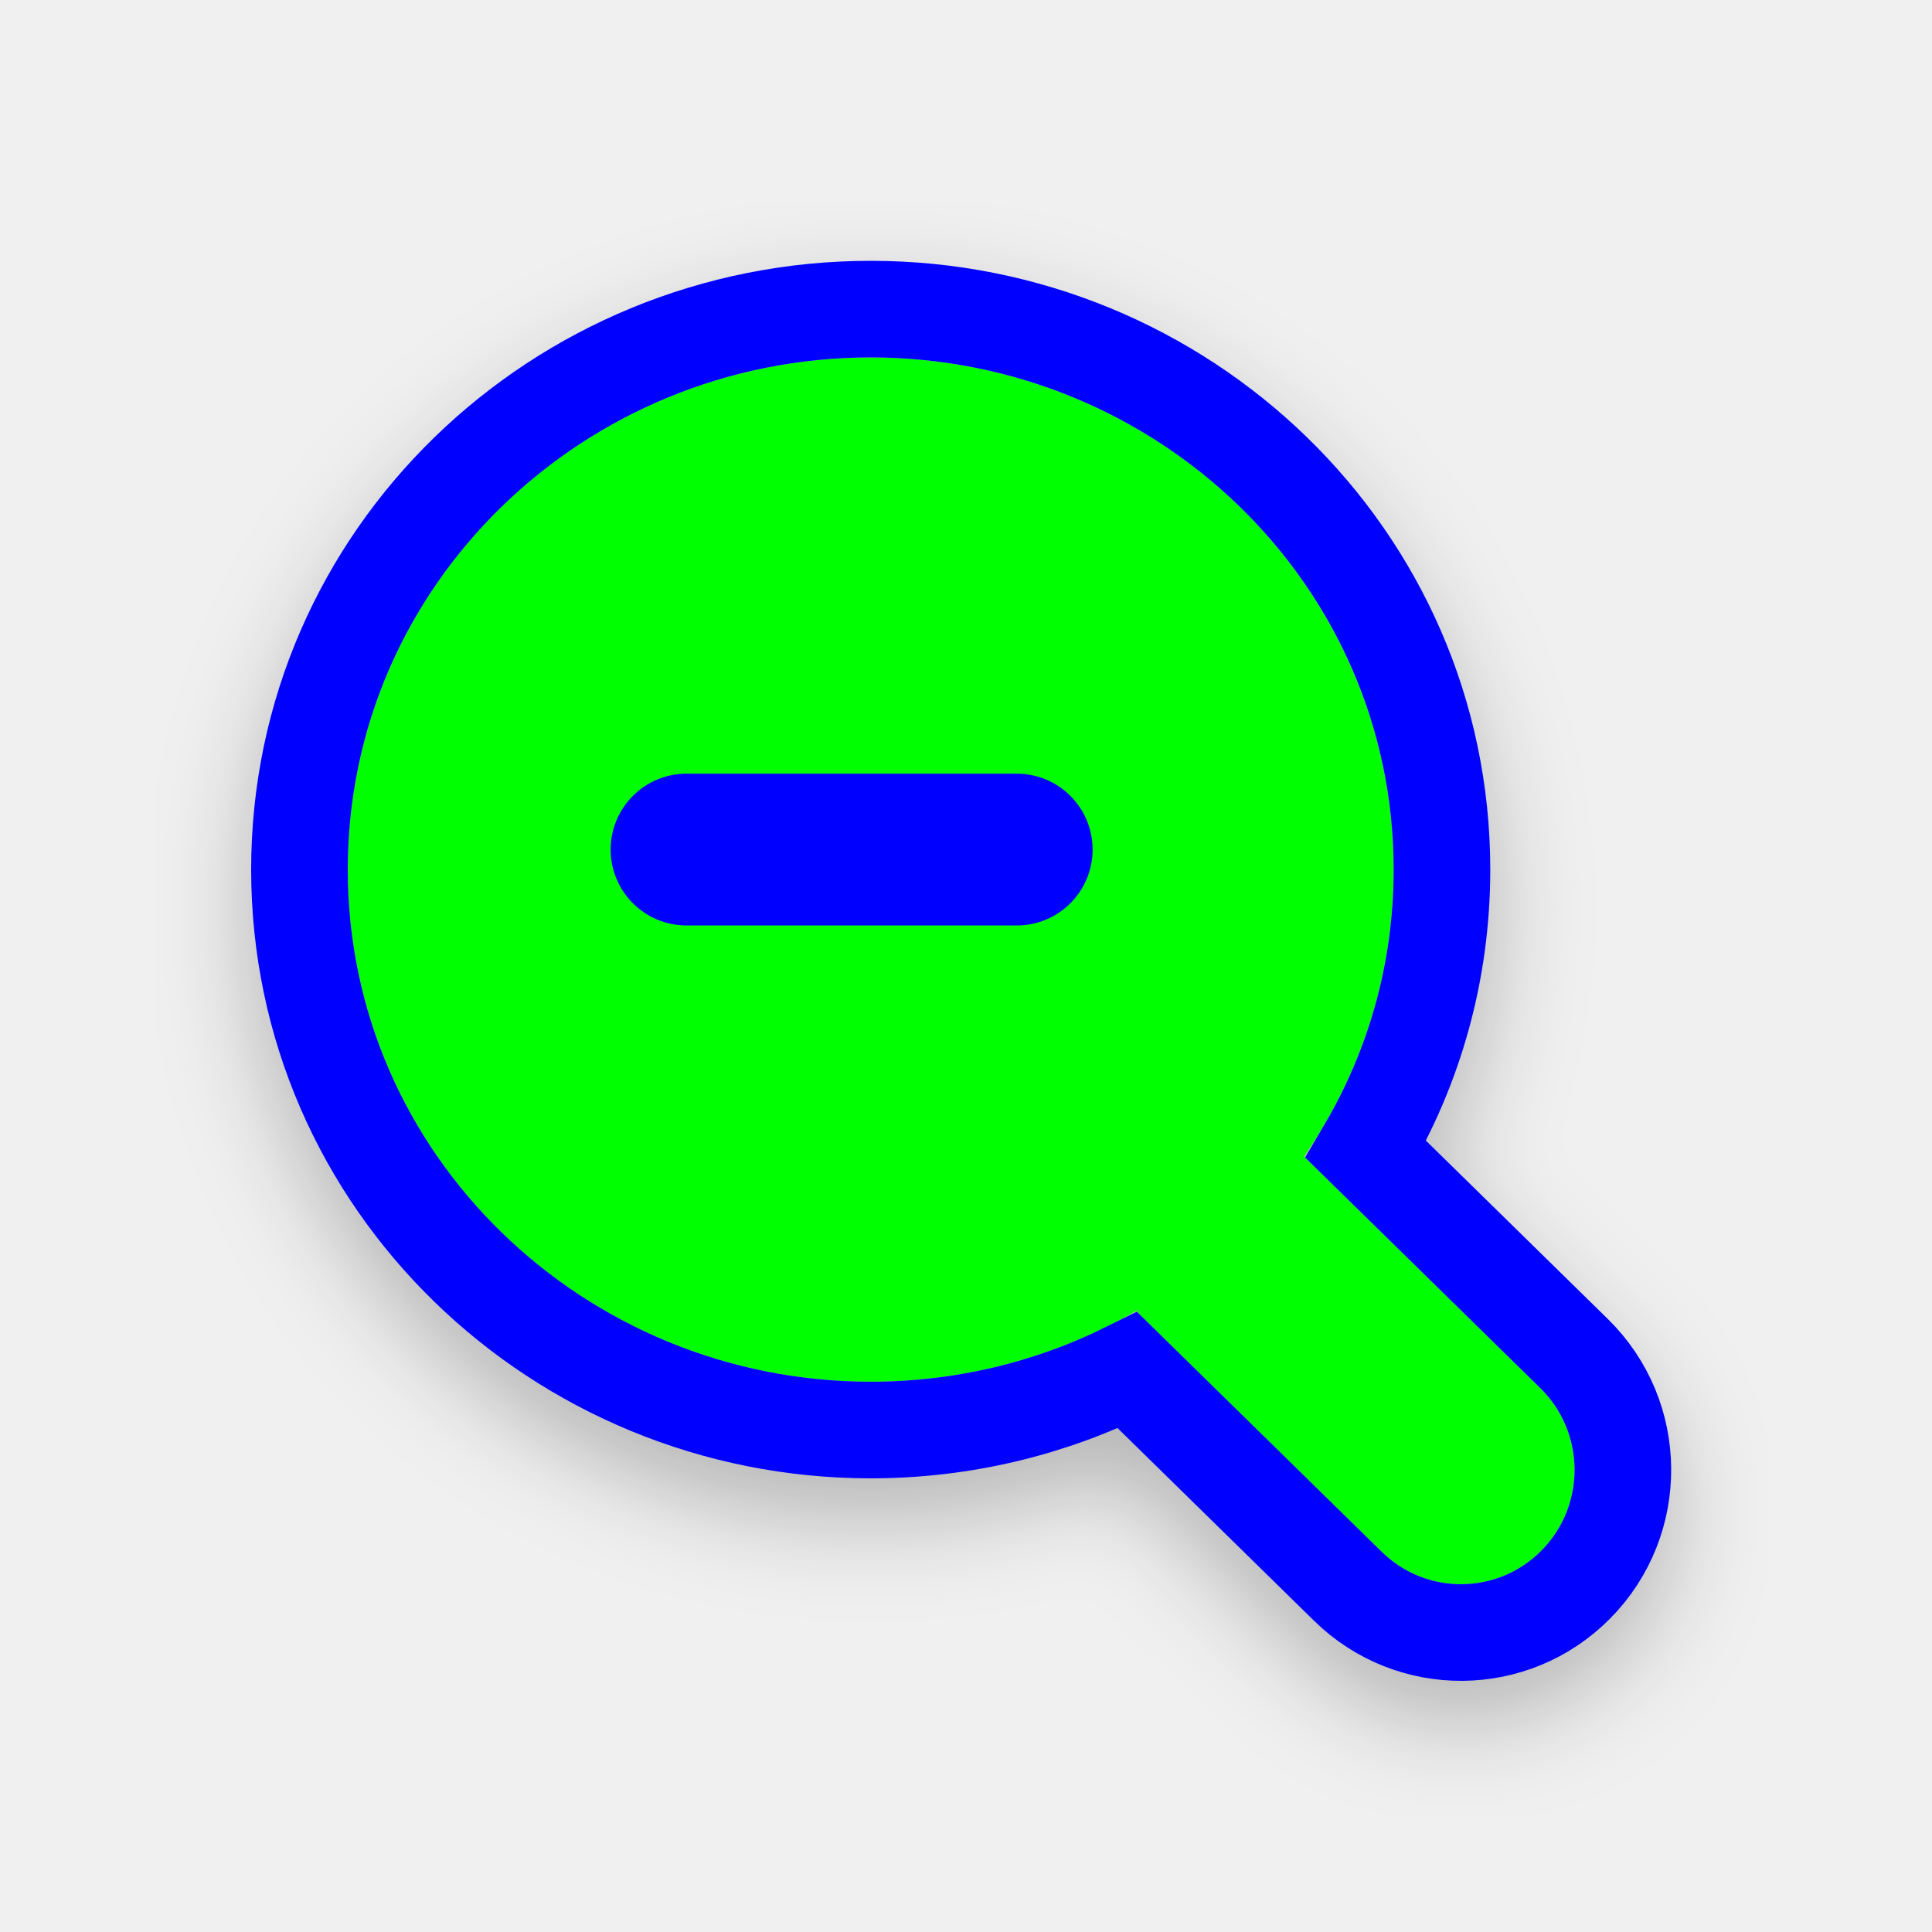
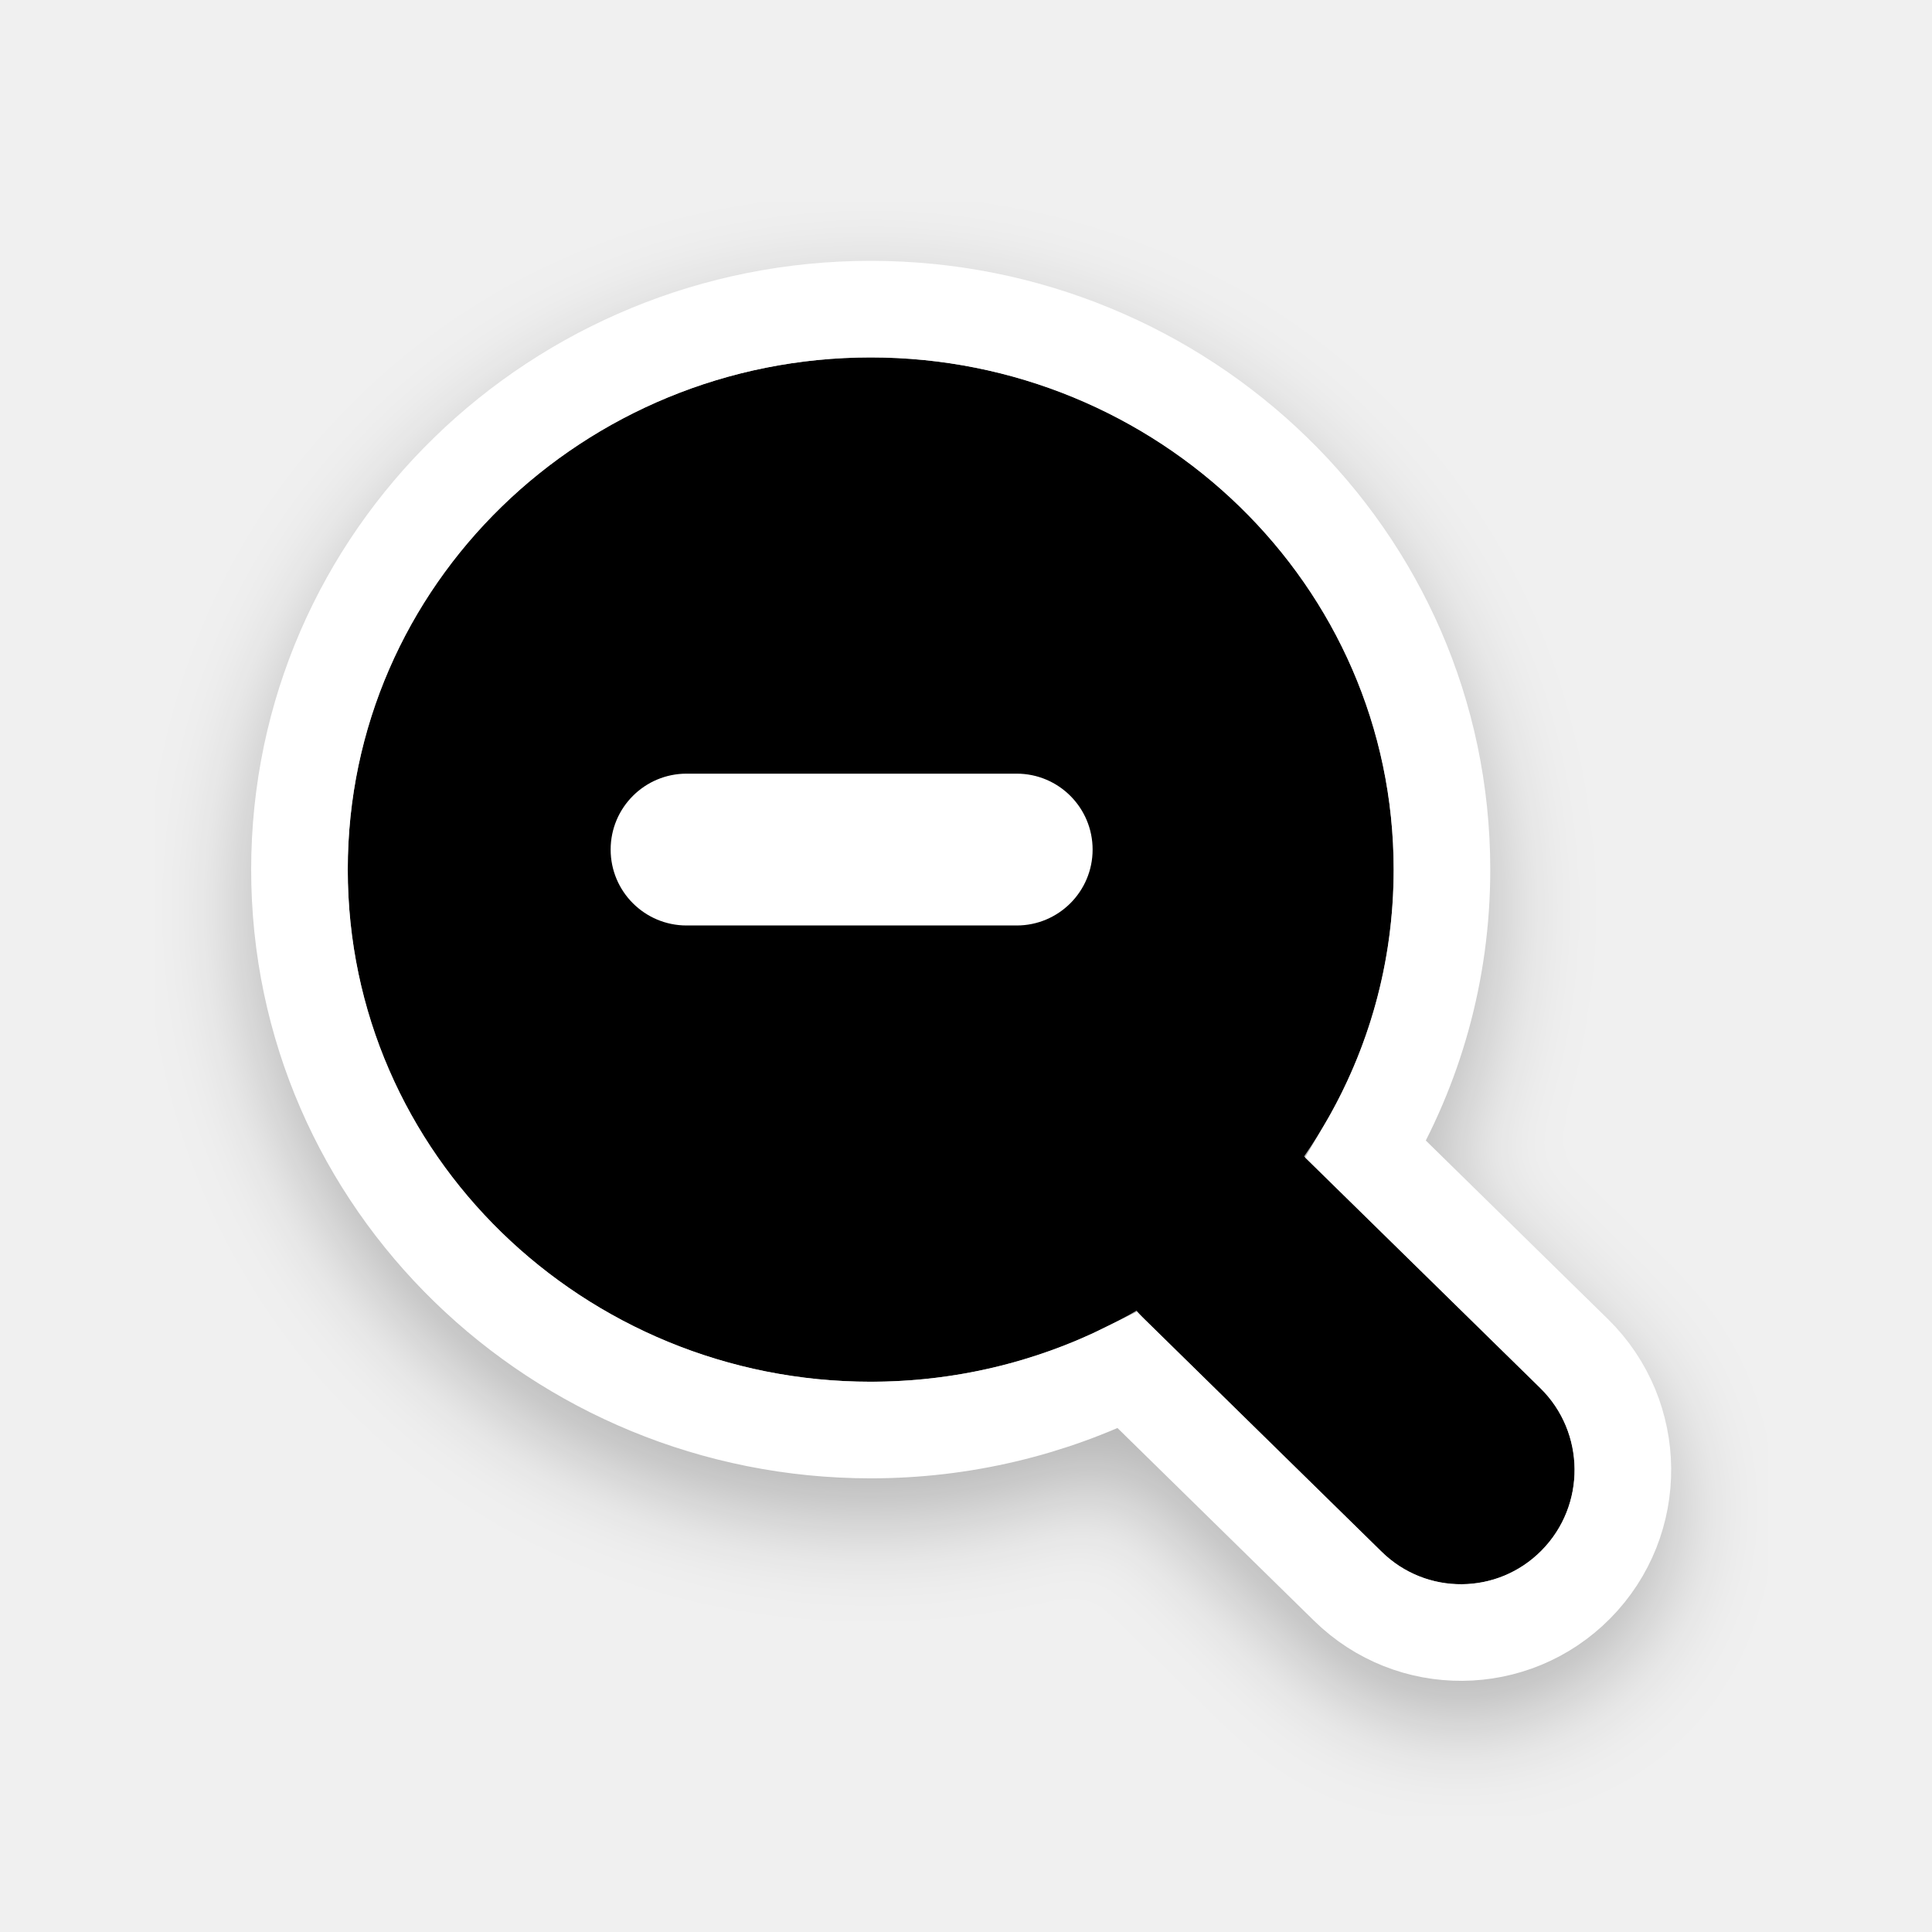
<svg xmlns="http://www.w3.org/2000/svg" width="200" height="200" viewBox="0 0 200 200" fill="none">
  <g filter="url(#filter0_d)">
-     <path fill-rule="evenodd" clip-rule="evenodd" d="M143.032 160.641C147.65 165.17 155.031 165.112 159.578 160.51C164.191 155.843 164.132 148.284 159.447 143.689L134.878 119.596C130.259 115.068 122.878 115.126 118.331 119.727C113.718 124.395 113.777 131.954 118.462 136.549L143.032 160.641Z" fill="#00FF00" />
-     <path fill-rule="evenodd" clip-rule="evenodd" d="M36 90.019C36 60.519 60.45 37 90.136 37C119.822 37 144.272 60.519 144.272 90.019C144.272 119.518 119.822 143.037 90.136 143.037C60.45 143.037 36 119.518 36 90.019Z" fill="#00FF00" />
-     <path d="M139.531 164.211C146.116 170.668 156.652 170.585 163.135 164.025C169.694 157.388 169.611 146.653 162.948 140.119L141.399 118.989C146.398 110.497 149.272 100.62 149.272 90.019C149.272 57.634 122.458 32 90.136 32C57.814 32 31 57.634 31 90.019C31 122.403 57.814 148.037 90.136 148.037C99.658 148.037 108.702 145.813 116.723 141.846L139.531 164.211Z" stroke="#0000FF" stroke-width="10" />
+     <path fill-rule="evenodd" clip-rule="evenodd" d="M143.032 160.641C147.65 165.17 155.031 165.112 159.578 160.51C164.191 155.843 164.132 148.284 159.447 143.689L134.878 119.596C130.259 115.068 122.878 115.126 118.331 119.727C113.718 124.395 113.777 131.954 118.462 136.549L143.032 160.641Z" fill="black" />
+     <path fill-rule="evenodd" clip-rule="evenodd" d="M36 90.019C36 60.519 60.45 37 90.136 37C119.822 37 144.272 60.519 144.272 90.019C144.272 119.518 119.822 143.037 90.136 143.037C60.45 143.037 36 119.518 36 90.019Z" fill="black" />
+     <path d="M139.531 164.211C146.116 170.668 156.652 170.585 163.135 164.025C169.694 157.388 169.611 146.653 162.948 140.119L141.399 118.989C146.398 110.497 149.272 100.62 149.272 90.019C149.272 57.634 122.458 32 90.136 32C57.814 32 31 57.634 31 90.019C31 122.403 57.814 148.037 90.136 148.037C99.658 148.037 108.702 145.813 116.723 141.846L139.531 164.211Z" stroke="white" stroke-width="10" />
  </g>
-   <path d="M96.476 80.089H105.249C109.589 80.089 113.107 83.607 113.107 87.947C113.107 92.287 109.589 95.805 105.249 95.805H96.476H79.845H71.073C66.733 95.805 63.214 92.287 63.214 87.947C63.214 83.607 66.733 80.089 71.073 80.089H79.845H96.476Z" fill="#0000FF" />
+   <path d="M96.476 80.089H105.249C109.589 80.089 113.107 83.607 113.107 87.947C113.107 92.287 109.589 95.805 105.249 95.805H96.476H79.845H71.073C66.733 95.805 63.214 92.287 63.214 87.947C63.214 83.607 66.733 80.089 71.073 80.089H79.845H96.476Z" fill="white" />
  <defs>
    <filter id="filter0_d" x="16" y="21" width="167" height="167" filterUnits="userSpaceOnUse" color-interpolation-filters="sRGB">
      <feFlood flood-opacity="0" result="BackgroundImageFix" />
      <feColorMatrix in="SourceAlpha" type="matrix" values="0 0 0 0 0 0 0 0 0 0 0 0 0 0 0 0 0 0 127 0" />
      <feOffset dy="4" />
      <feGaussianBlur stdDeviation="5" />
      <feColorMatrix type="matrix" values="0 0 0 0 0 0 0 0 0 0 0 0 0 0 0 0 0 0 0.25 0" />
      <feBlend mode="normal" in2="BackgroundImageFix" result="effect1_dropShadow" />
      <feBlend mode="normal" in="SourceGraphic" in2="effect1_dropShadow" result="shape" />
    </filter>
  </defs>
</svg>
